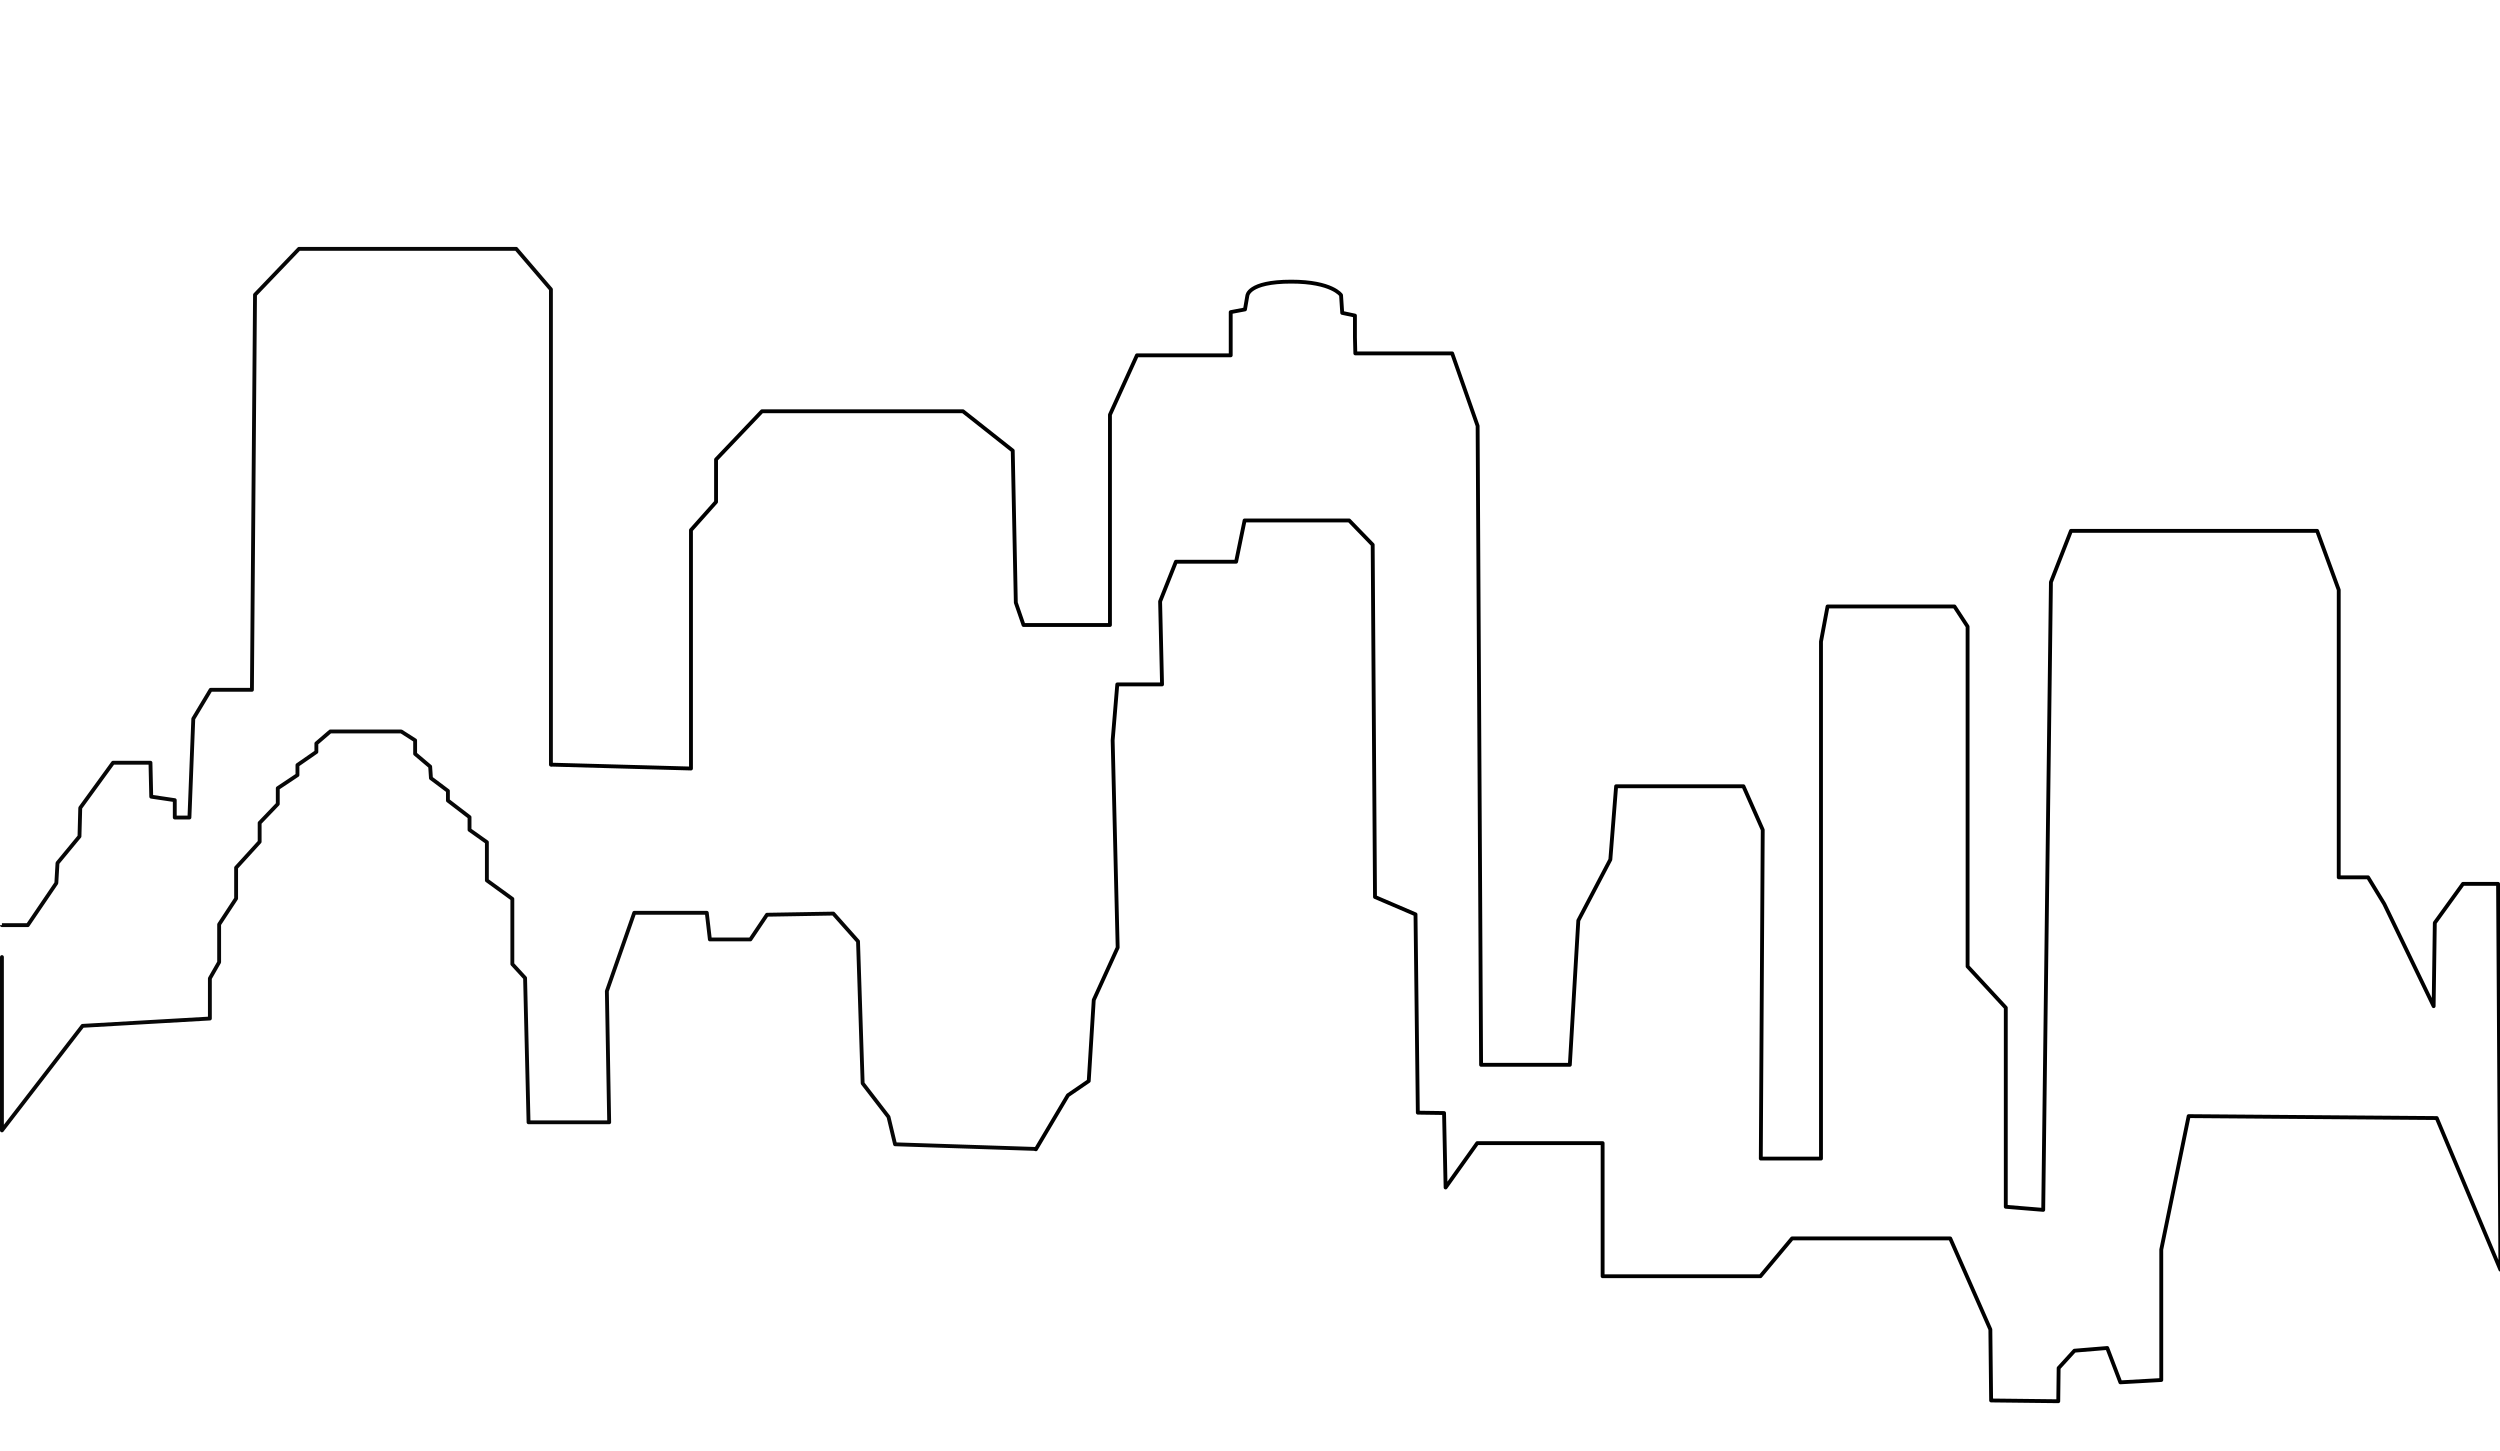
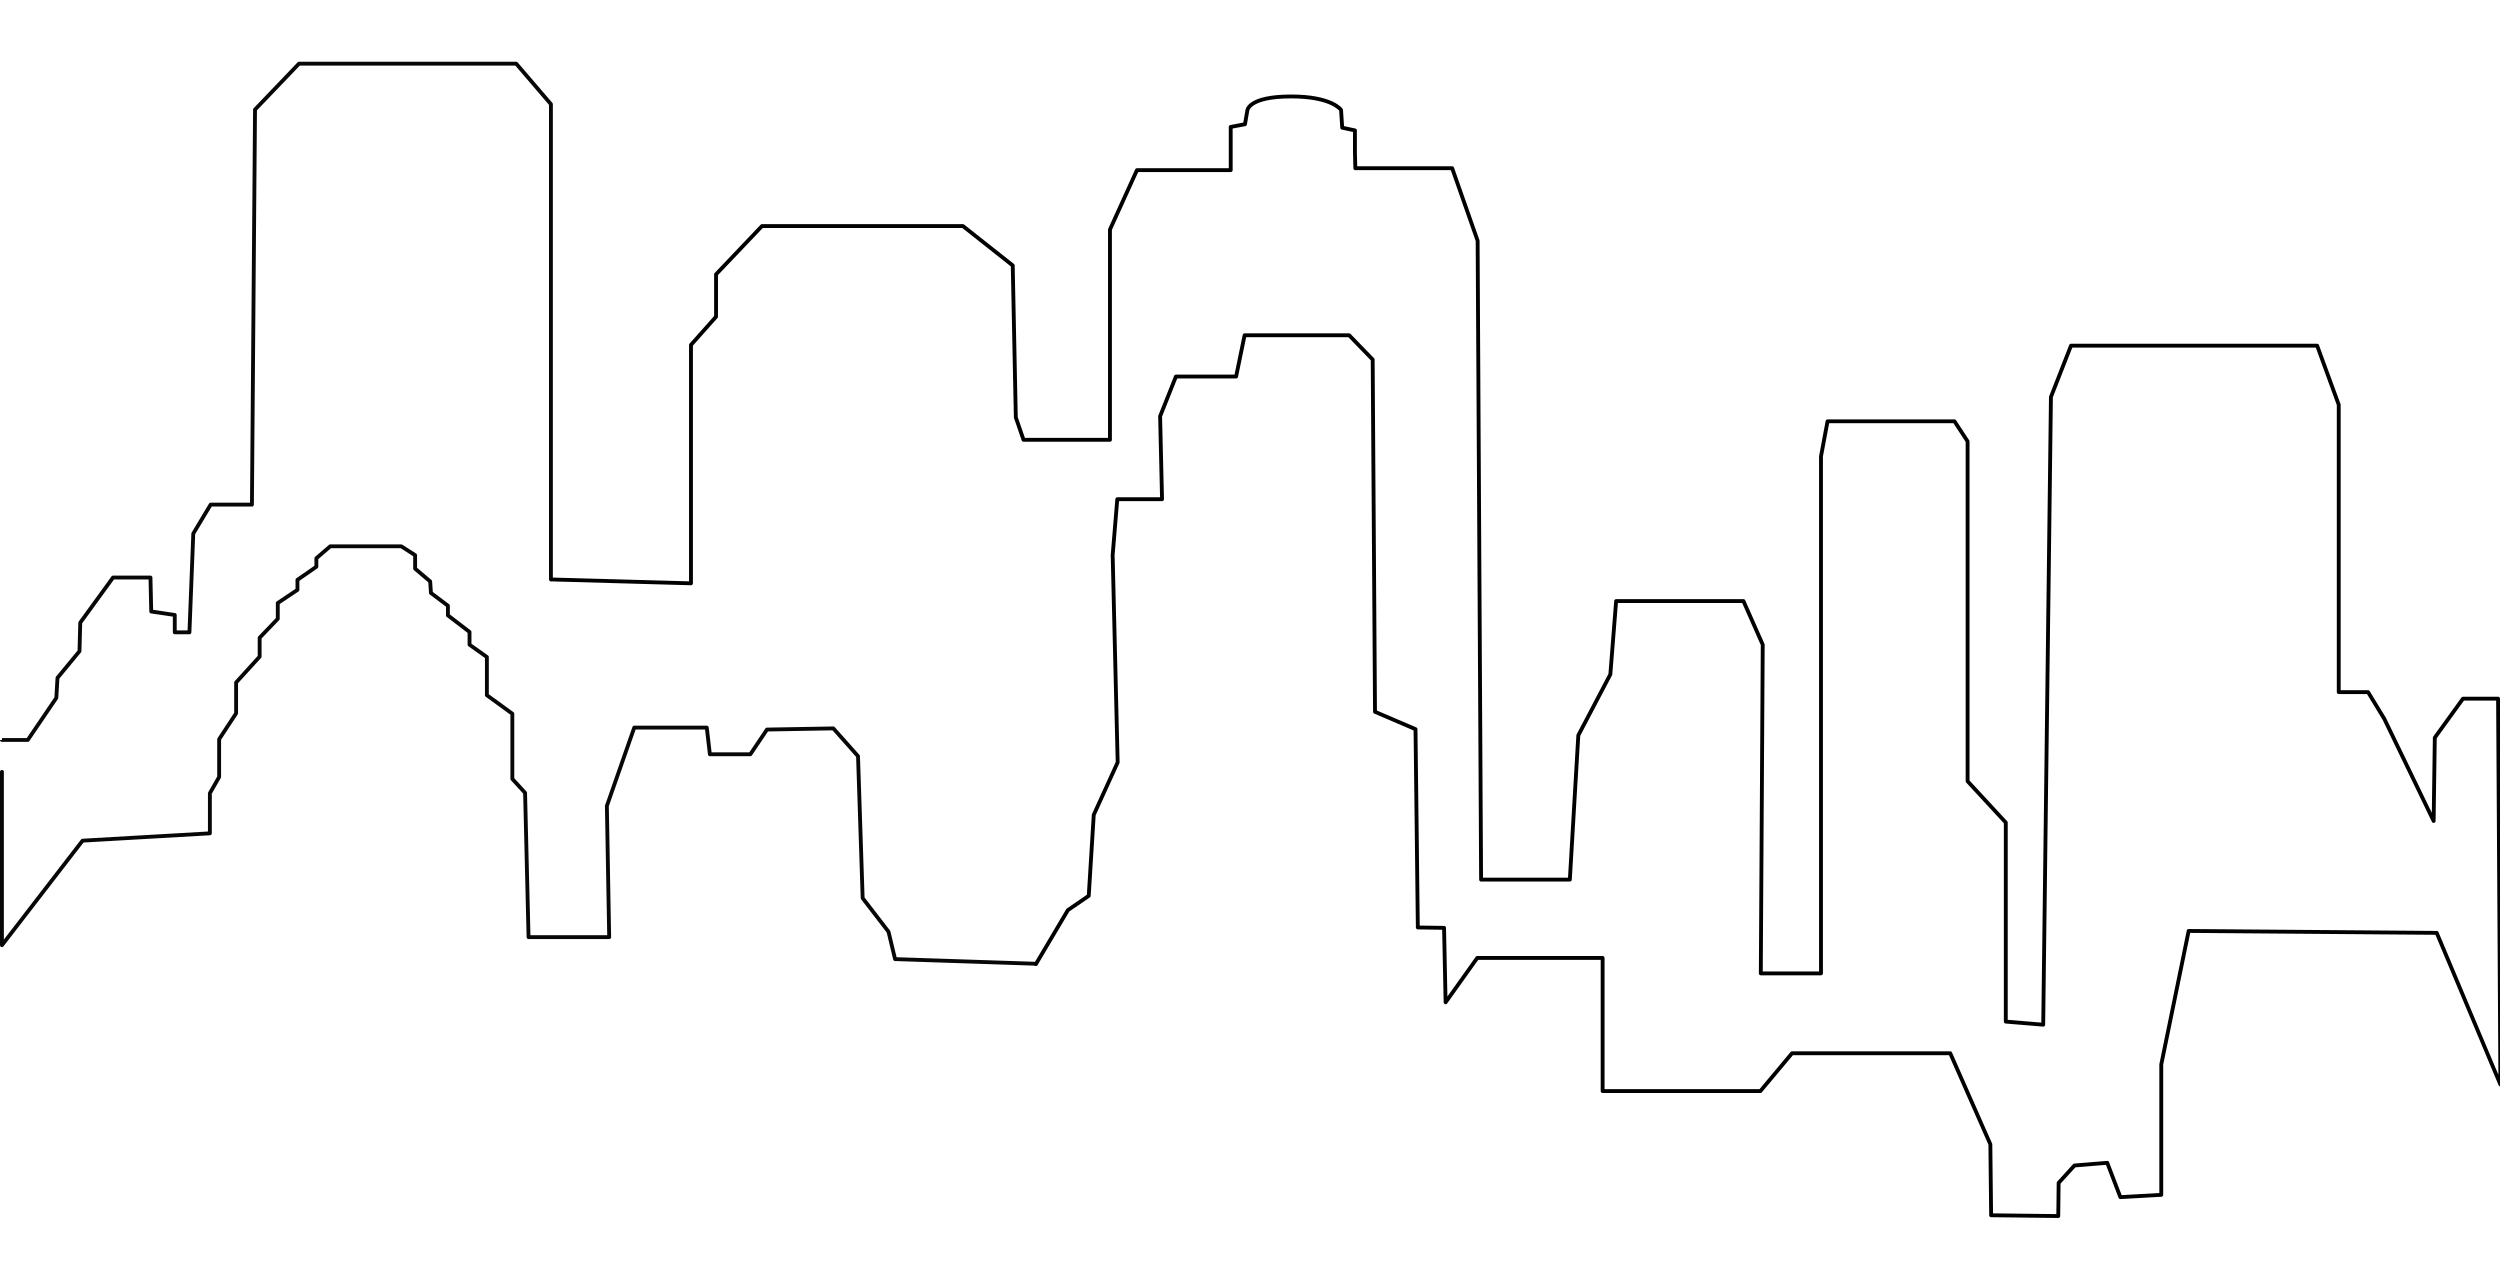
- <svg xmlns="http://www.w3.org/2000/svg" xmlns:xlink="http://www.w3.org/1999/xlink" version="1.1" id="skyline" x="0px" y="0px" viewBox="0 0 648 376" style="enable-background:new 0 0 648 376;" xml:space="preserve">
+ <svg xmlns="http://www.w3.org/2000/svg" xmlns:xlink="http://www.w3.org/1999/xlink" version="1.1" id="skyline" x="0px" y="0px" viewBox="0 0 648 328" style="enable-background:new 0 0 648 328;" xml:space="preserve">
  <style type="text/css">
- 	.st0{clip-path:url(#SVGID_00000108275768669506570070000001448198160441731483_);}
+ 	.st0{clip-path:url(#SVGID_00000084489077467061659930000011913556179868083129_);}
	.st1{fill:none;stroke:#231F20;stroke-linecap:round;stroke-linejoin:round;}
	.st2{fill:none;stroke:#070707;stroke-linecap:round;stroke-linejoin:round;}
	.st3{fill:none;stroke:#000000;stroke-linecap:round;stroke-linejoin:round;}
</style>
  <g>
    <g>
      <g>
-         <defs>
-           <rect id="SVGID_1_" y="-56" width="648" height="432" />
-         </defs>
-         <clipPath id="SVGID_00000165937660537685130260000012652077125501033379_">
-           <use xlink:href="#SVGID_1_" style="overflow:visible;" />
-         </clipPath>
-         <g id="Mask_Group_2" style="clip-path:url(#SVGID_00000165937660537685130260000012652077125501033379_);">
-           <path id="Path_678_00000085966199226225854520000005052352078059700893_" class="st1" d="M15.2,375.9" />
-           <path id="Path_678_00000017512148530669343360000004666318350710685348_" class="st2" d="M268.3,297.8l-36.3-1.2l-1.7-7.1      l-6.7-8.7l-1.2-36.8l-6.4-7.2l-17.2,0.3l-4.3,6.4H184l-0.8-6.9h-18.8l-7.1,20.3l0.6,34H137l-0.9-37.4l-3.3-3.6V233l-6.6-4.8      v-9.9l-4.5-3.2v-3.3l-5.6-4.3V205l-4.4-3.3l-0.2-3l-3.9-3.3v-3.5l-3.6-2.3H85.6l-3.6,3.1v2.2l-4.9,3.4v2.6l-5.1,3.4v4.1      l-4.7,4.9v4.9l-6.1,6.7v8l-4.4,6.7v9.8l-2.4,4.2V264l-33,1.9L0.5,293c0,0,0-53.3,0-53.2h6.7l7.4-10.9l0.3-5.2l5.7-6.9l0.2-7.4      l8.5-11.7H39l0.2,8.8l6.1,0.9v4.5h3.8l1-25.6l4.5-7.5h10.7l0.8-102.4l11.4-11.9h56.3l9,10.5v123.2" />
-           <path id="Path_680_00000125599675436072960890000008651904722763960254_" class="st3" d="M143.1,198.2l36,1v-61.8l6.5-7.3v-11      l11.9-12.5h52.1l12.9,10.2l0.8,39.4l2,5.8h22.4v-54.5l7-15.4H319V80.9l3.7-0.7l0.6-3.5c0,0,0.1-3.7,11.4-3.7      c10.6,0,12.9,3.5,12.9,3.5l0.3,4.6l3.3,0.7v5.6l0.1,4.2h25.1l6.6,18.8l0.9,165.6h23l2.2-37.4l8.3-15.8l1.5-19h33l5,11.3      l-0.5,85.2H472v-134l1.7-9.1h32.9l3.4,5.2v88.1l9.9,10.7v51.6l9.7,0.8l2-162.7l5.2-13.3h63.8l5.6,15.3v74.5h7.6l4.2,6.9      l12.8,26.5l0.3-21.6l7.3-10.1h9.1l0.6,100l-16.5-39.3l-64.3-0.5l-7.1,34.6v33.8l-10.6,0.6l-3.4-8.9l-8.5,0.7l-4.1,4.5l-0.1,8.6      l-17.4-0.2l-0.2-18.4L505.5,321h-41l-8.2,9.8h-40.9v-34.5h-32.5l-8.2,11.5l-0.4-19.3l-6.8-0.1l-0.6-51.4l-10.5-4.5l-0.6-91.3      l-6.1-6.3h-27.1l-2.2,10.7h-15.6l-4.1,10.3l0.5,21.5h-11.6l-1.2,14.5l1.3,53.7l-6.2,13.6l-1.3,21l-5.4,3.7l-8.3,14" />
+         <g>
+           <defs>
+             <rect id="SVGID_1_" y="-104" width="648" height="432" />
+           </defs>
+           <clipPath id="SVGID_00000053518159533416721280000005273132855767155371_">
+             <use xlink:href="#SVGID_1_" style="overflow:visible;" />
+           </clipPath>
+           <g id="Mask_Group_2" style="clip-path:url(#SVGID_00000053518159533416721280000005273132855767155371_);">
+             <path id="Path_678_00000085966199226225854520000005052352078059700893_" class="st1" d="M15.2,327.9" />
+             <path id="Path_678_00000017512148530669343360000004666318350710685348_" class="st2" d="M268.3,249.8l-36.3-1.2l-1.7-7.1       l-6.7-8.7l-1.2-36.8l-6.4-7.2l-17.2,0.3l-4.3,6.4H184l-0.8-6.9h-18.8l-7.1,20.3l0.6,34H137l-0.9-37.4l-3.3-3.6V185l-6.6-4.8       v-9.9l-4.5-3.2v-3.3l-5.6-4.3V157l-4.4-3.3l-0.2-3l-3.9-3.3v-3.5l-3.6-2.3H85.6l-3.6,3.1v2.2l-4.9,3.4v2.6l-5.1,3.4v4.1       l-4.7,4.9v4.9l-6.1,6.7v8l-4.4,6.7v9.8l-2.4,4.2V216l-33,1.9L0.5,245c0,0,0-53.3,0-53.2h6.7l7.4-10.9l0.3-5.2l5.7-6.9l0.2-7.4       l8.5-11.7H39l0.2,8.8l6.1,0.9v4.5h3.8l1-25.6l4.5-7.5h10.7l0.8-102.4l11.4-11.9h56.3l9,10.5v123.2" />
+             <path id="Path_680_00000125599675436072960890000008651904722763960254_" class="st3" d="M143.1,150.2l36,1V89.4l6.5-7.3v-11       l11.9-12.5h52.1l12.9,10.2l0.8,39.4l2,5.8h22.4V59.5l7-15.4H319V32.9l3.7-0.7l0.6-3.5c0,0,0.1-3.7,11.4-3.7       c10.6,0,12.9,3.5,12.9,3.5l0.3,4.6l3.3,0.7v5.6l0.1,4.2h25.1l6.6,18.8l0.9,165.6h23l2.2-37.4l8.3-15.8l1.5-19h33l5,11.3       l-0.5,85.2H472v-134l1.7-9.1h32.9l3.4,5.2v88.1l9.9,10.7v51.6l9.7,0.8l2-162.7l5.2-13.3h63.8l5.6,15.3v74.5h7.6l4.2,6.9       l12.8,26.5l0.3-21.6l7.3-10.1h9.1l0.6,100l-16.5-39.3l-64.3-0.5l-7.1,34.6v33.8l-10.6,0.6l-3.4-8.9l-8.5,0.7l-4.1,4.5l-0.1,8.6       l-17.4-0.2l-0.2-18.4L505.5,273h-41l-8.2,9.8h-40.9v-34.5h-32.5l-8.2,11.5l-0.4-19.3l-6.8-0.1l-0.6-51.4l-10.5-4.5l-0.6-91.3       l-6.1-6.3h-27.1l-2.2,10.7h-15.6l-4.1,10.3l0.5,21.5h-11.6l-1.2,14.5l1.3,53.7l-6.2,13.6l-1.3,21l-5.4,3.7l-8.3,14" />
+           </g>
        </g>
      </g>
    </g>
  </g>
</svg>
